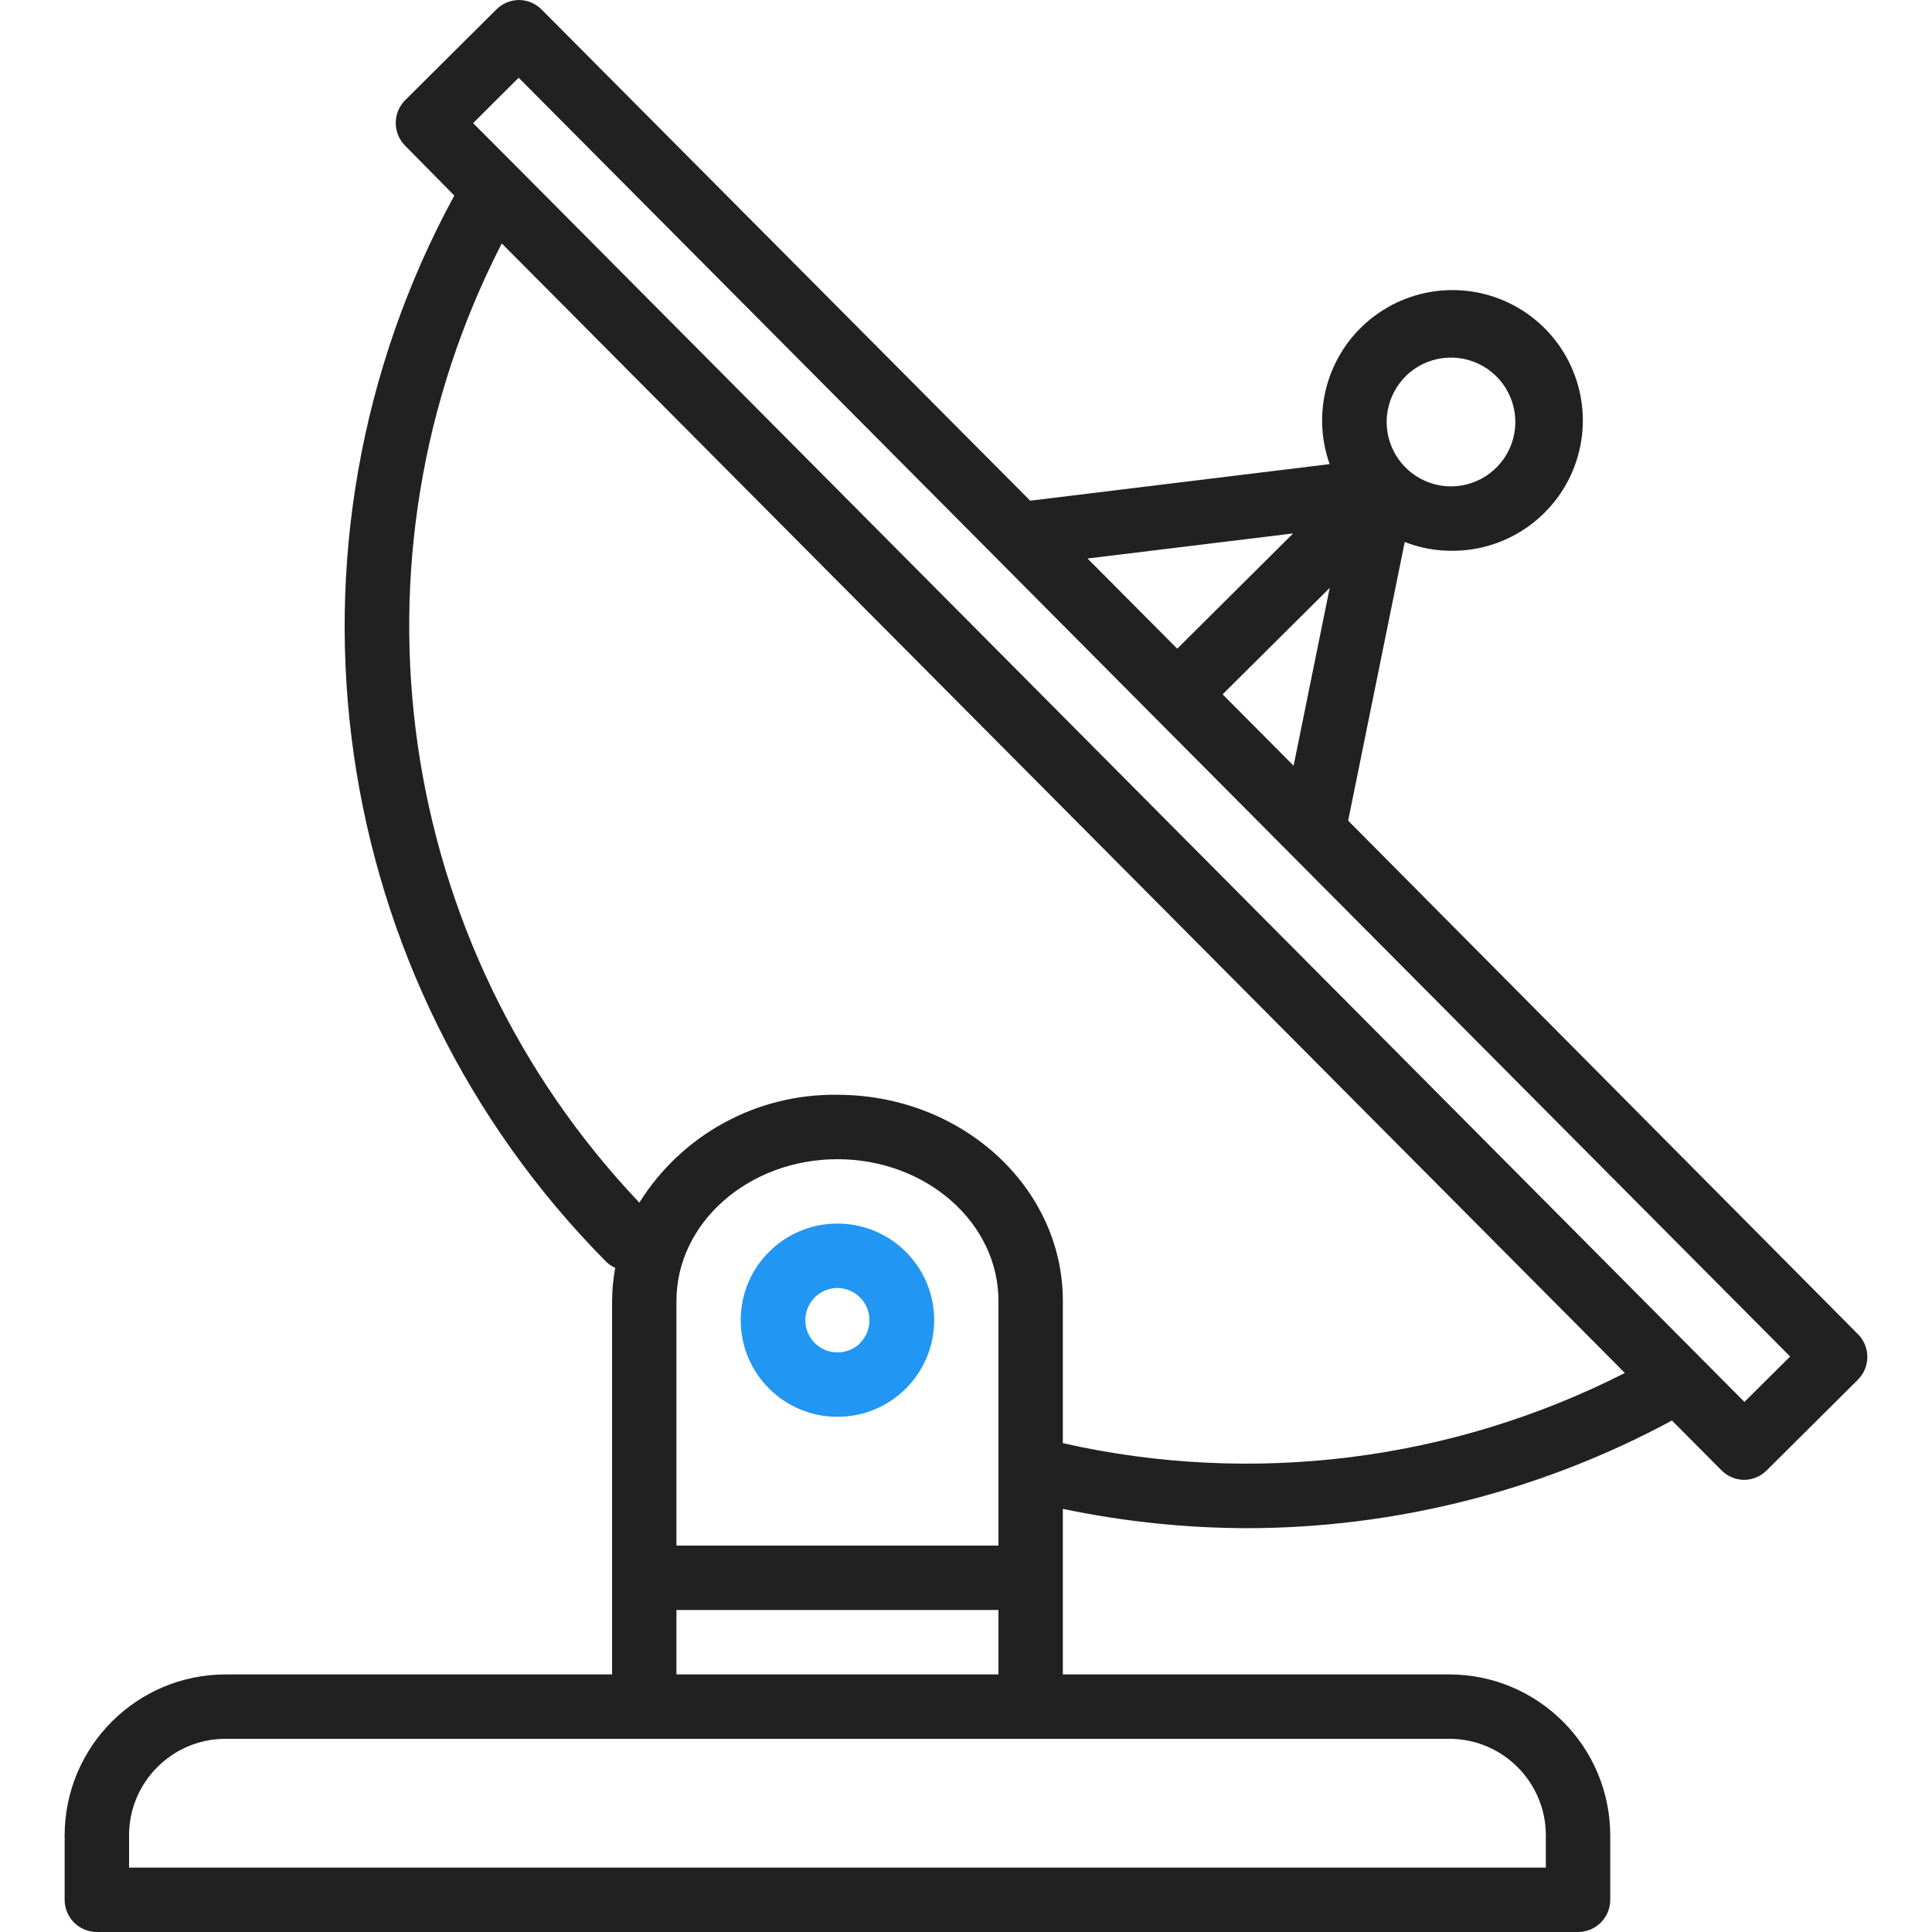
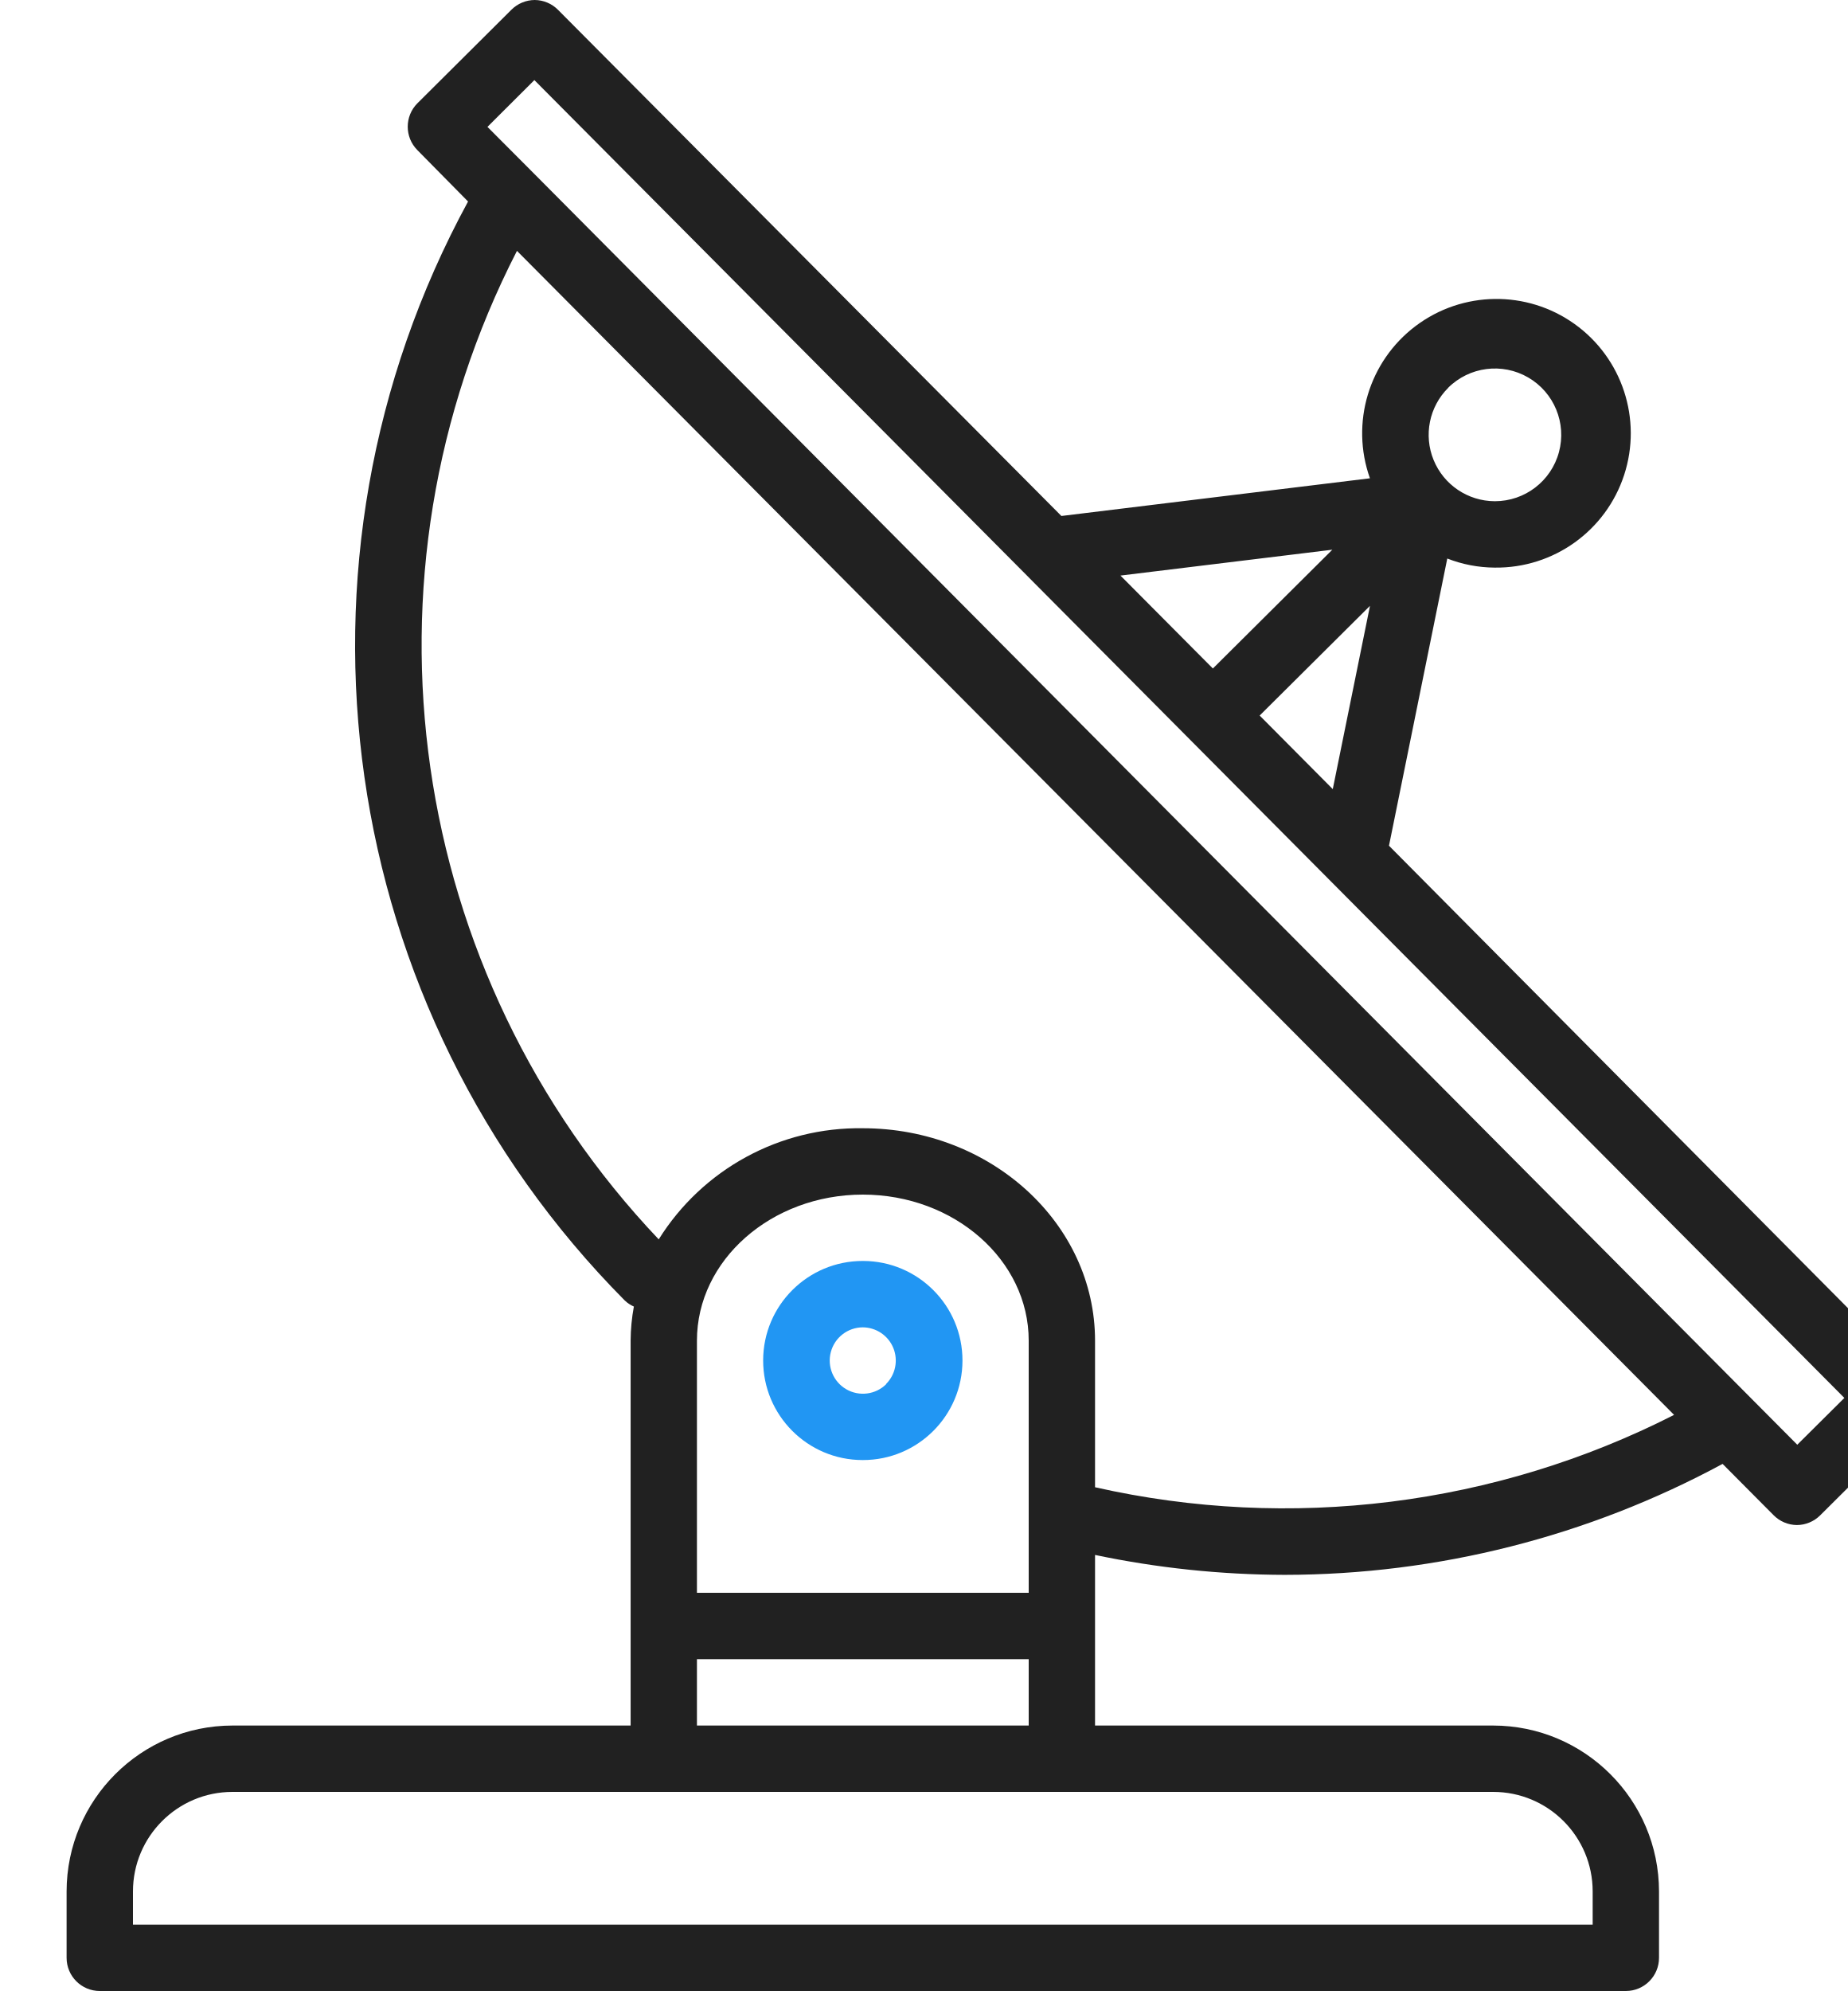
- <svg xmlns="http://www.w3.org/2000/svg" width="70" height="70" fill="none">
+ <svg xmlns="http://www.w3.org/2000/svg" fill="none">
  <path d="M67.316 48.339l-18.47-18.605 2.05-10.097a4.654 4.654 0 001.66.319h.014a4.723 4.723 0 10-4.394-3.14l-10.85 1.325L19.628.35a1.167 1.167 0 00-.824-.35c-.306.002-.6.124-.817.34L14.68 3.63a1.167 1.167 0 000 1.65l1.78 1.805a32.687 32.687 0 005.511 38.638c.094.09.202.161.32.213a6.761 6.761 0 00-.114 1.197v13.534h-14A5.84 5.84 0 002.342 66.5v2.333c0 .645.523 1.167 1.167 1.167h53.667c.644 0 1.166-.522 1.166-1.167V66.5a5.84 5.84 0 00-5.833-5.833h-14v-5.998a32.88 32.88 0 006.669.7 32.484 32.484 0 0015.4-3.901l1.79 1.8c.216.221.513.347.823.35.306-.002.6-.124.817-.34l3.308-3.29a1.167 1.167 0 000-1.65zM50.925 13.635a2.333 2.333 0 111.644 3.987h-.007a2.333 2.333 0 01-1.633-3.987h-.004zM48.178 21.3l-1.309 6.444-2.571-2.587 3.88-3.857zm-1.325-1.973l-4.2 4.176-3.25-3.267 7.45-.909zM52.509 63a3.5 3.5 0 013.5 3.5v1.167H4.676V66.5a3.5 3.5 0 013.5-3.5h44.333zm-16.333-4.667v2.334H24.509v-2.334h11.667zM24.509 56v-8.867c0-2.83 2.617-5.133 5.833-5.133 3.217 0 5.834 2.303 5.834 5.133V56H24.509zm14-3.71v-5.157c0-4.117-3.663-7.466-8.167-7.466a8.312 8.312 0 00-7.177 3.907A30.34 30.34 0 0118.18 8.82l40.692 40.925a30.233 30.233 0 01-20.363 2.544zm24.695-1.496l-1.644-1.653L18.792 6.116l-1.65-1.655 1.65-1.645L36.15 20.272c.008 0 .013.015.02.021l28.69 28.856-1.656 1.645z" fill="#212121" />
  <path d="M30.353 44.333h-.01a3.5 3.5 0 10-.011 7h.01a3.5 3.5 0 10.01-7zm.816 4.328a1.167 1.167 0 11-.827-1.994 1.167 1.167 0 01.817 1.993h.01z" fill="#2196F3" />
</svg>
